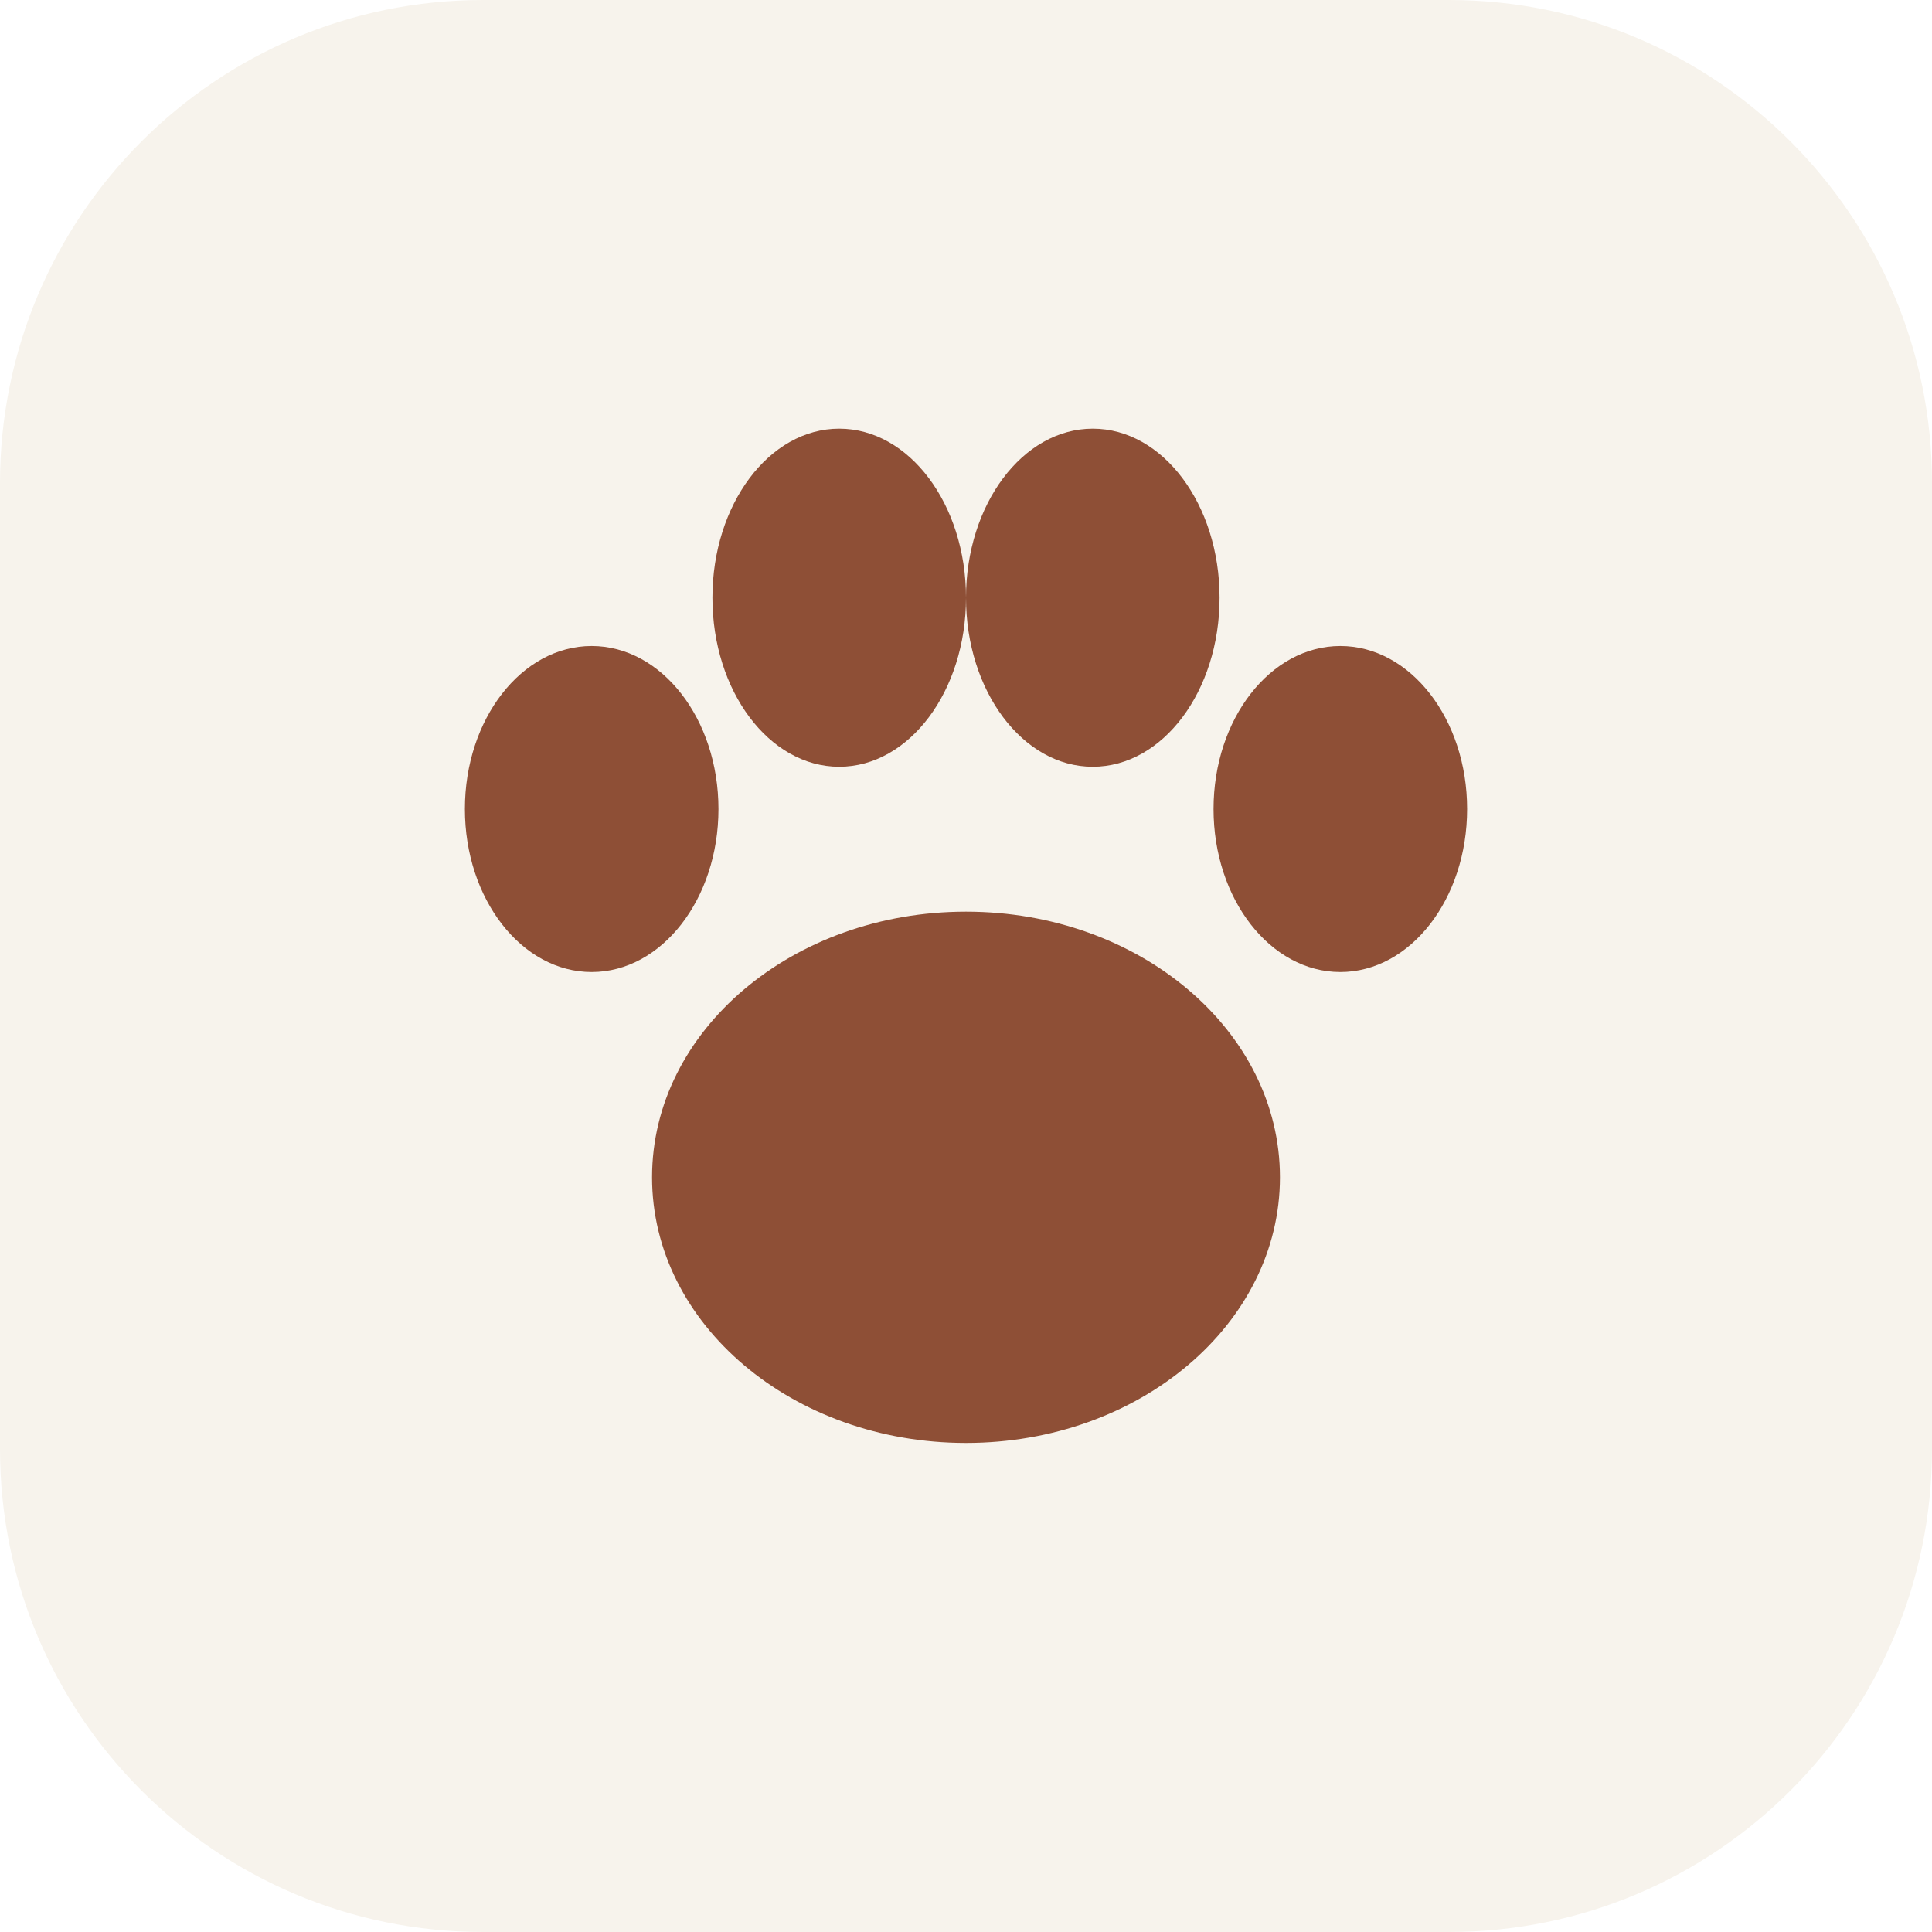
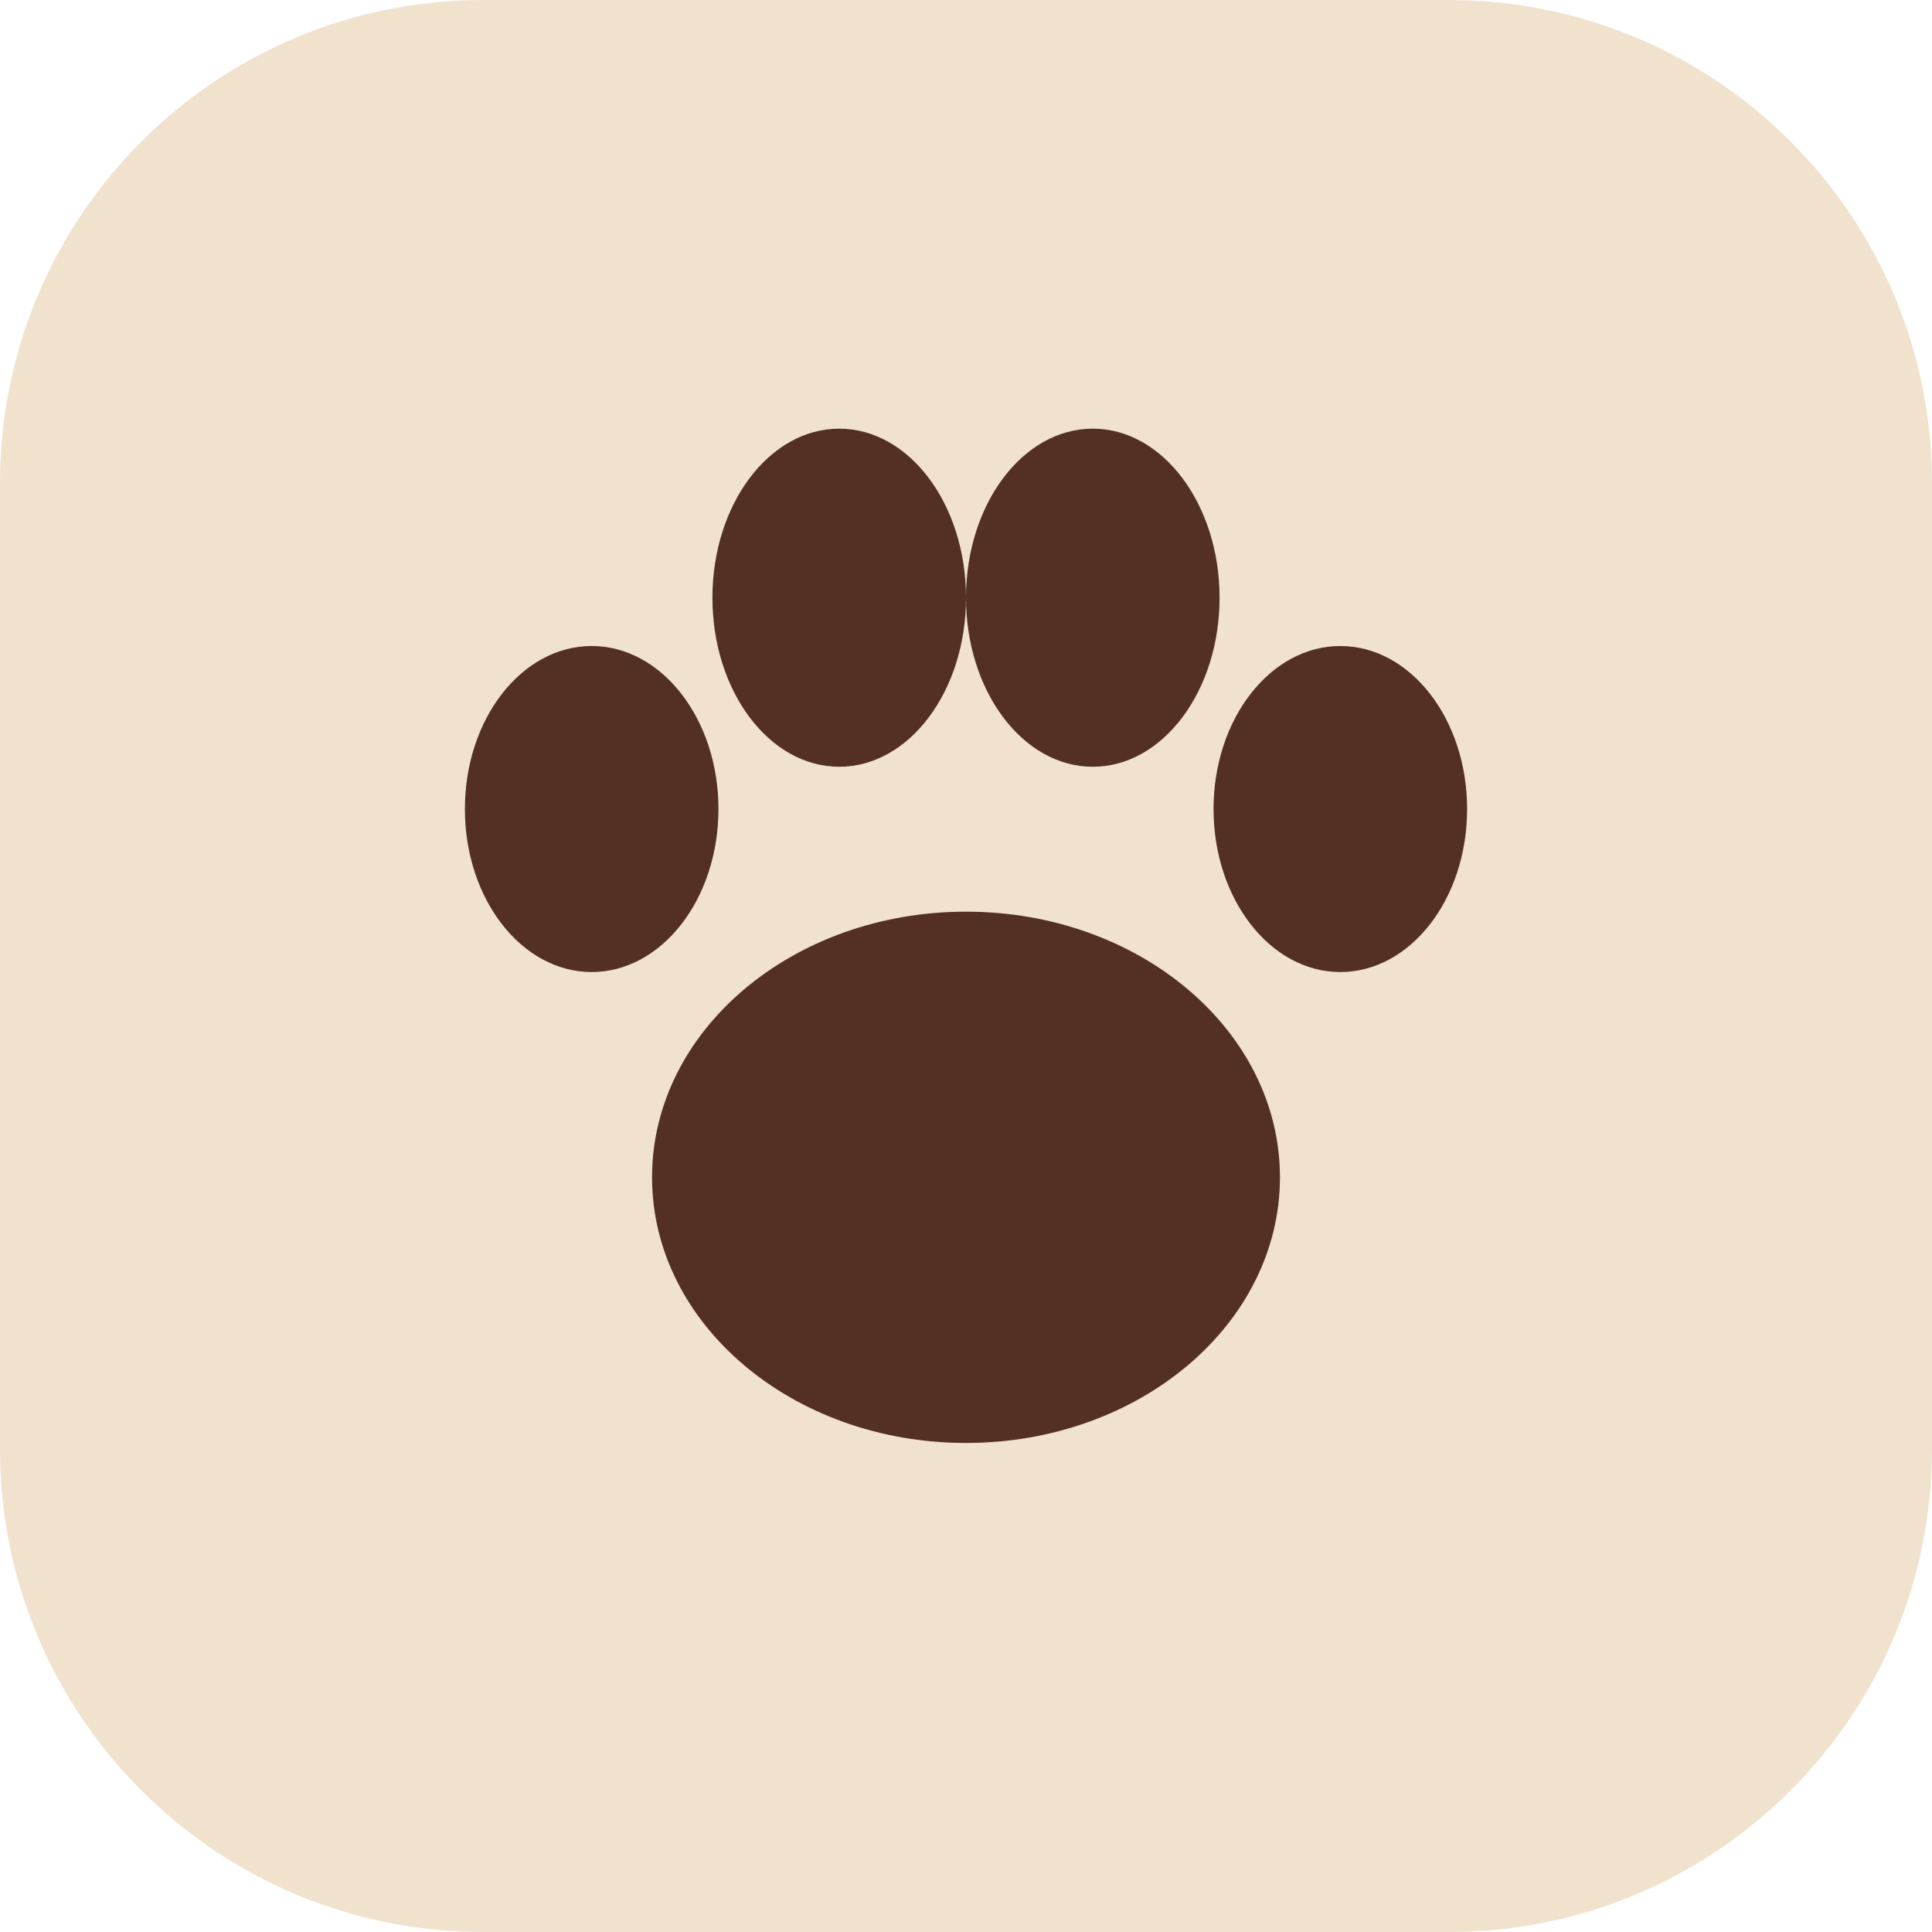
<svg xmlns="http://www.w3.org/2000/svg" viewBox="0 0 32 32">
-   <rect width="32" height="32" rx="8" fill="#f7f3ec" />
-   <ellipse cx="16" cy="19.5" rx="5.2" ry="4.4" fill="#8e4f36" />
-   <ellipse cx="9.8" cy="13.4" rx="2.1" ry="2.7" fill="#8e4f36" />
-   <ellipse cx="13.9" cy="9.9" rx="2.1" ry="2.8" fill="#8e4f36" />
-   <ellipse cx="18.1" cy="9.9" rx="2.1" ry="2.8" fill="#8e4f36" />
-   <ellipse cx="22.2" cy="13.4" rx="2.1" ry="2.7" fill="#8e4f36" />
+   <rect width="32" height="32" rx="8" fill="#f1e2ce" />
+   <ellipse cx="16" cy="19.5" rx="5.2" ry="4.4" fill="#543024" />
+   <ellipse cx="9.8" cy="13.4" rx="2.1" ry="2.7" fill="#543024" />
+   <ellipse cx="13.9" cy="9.9" rx="2.1" ry="2.8" fill="#543024" />
+   <ellipse cx="18.1" cy="9.9" rx="2.1" ry="2.8" fill="#543024" />
+   <ellipse cx="22.2" cy="13.4" rx="2.1" ry="2.7" fill="#543024" />
</svg>
